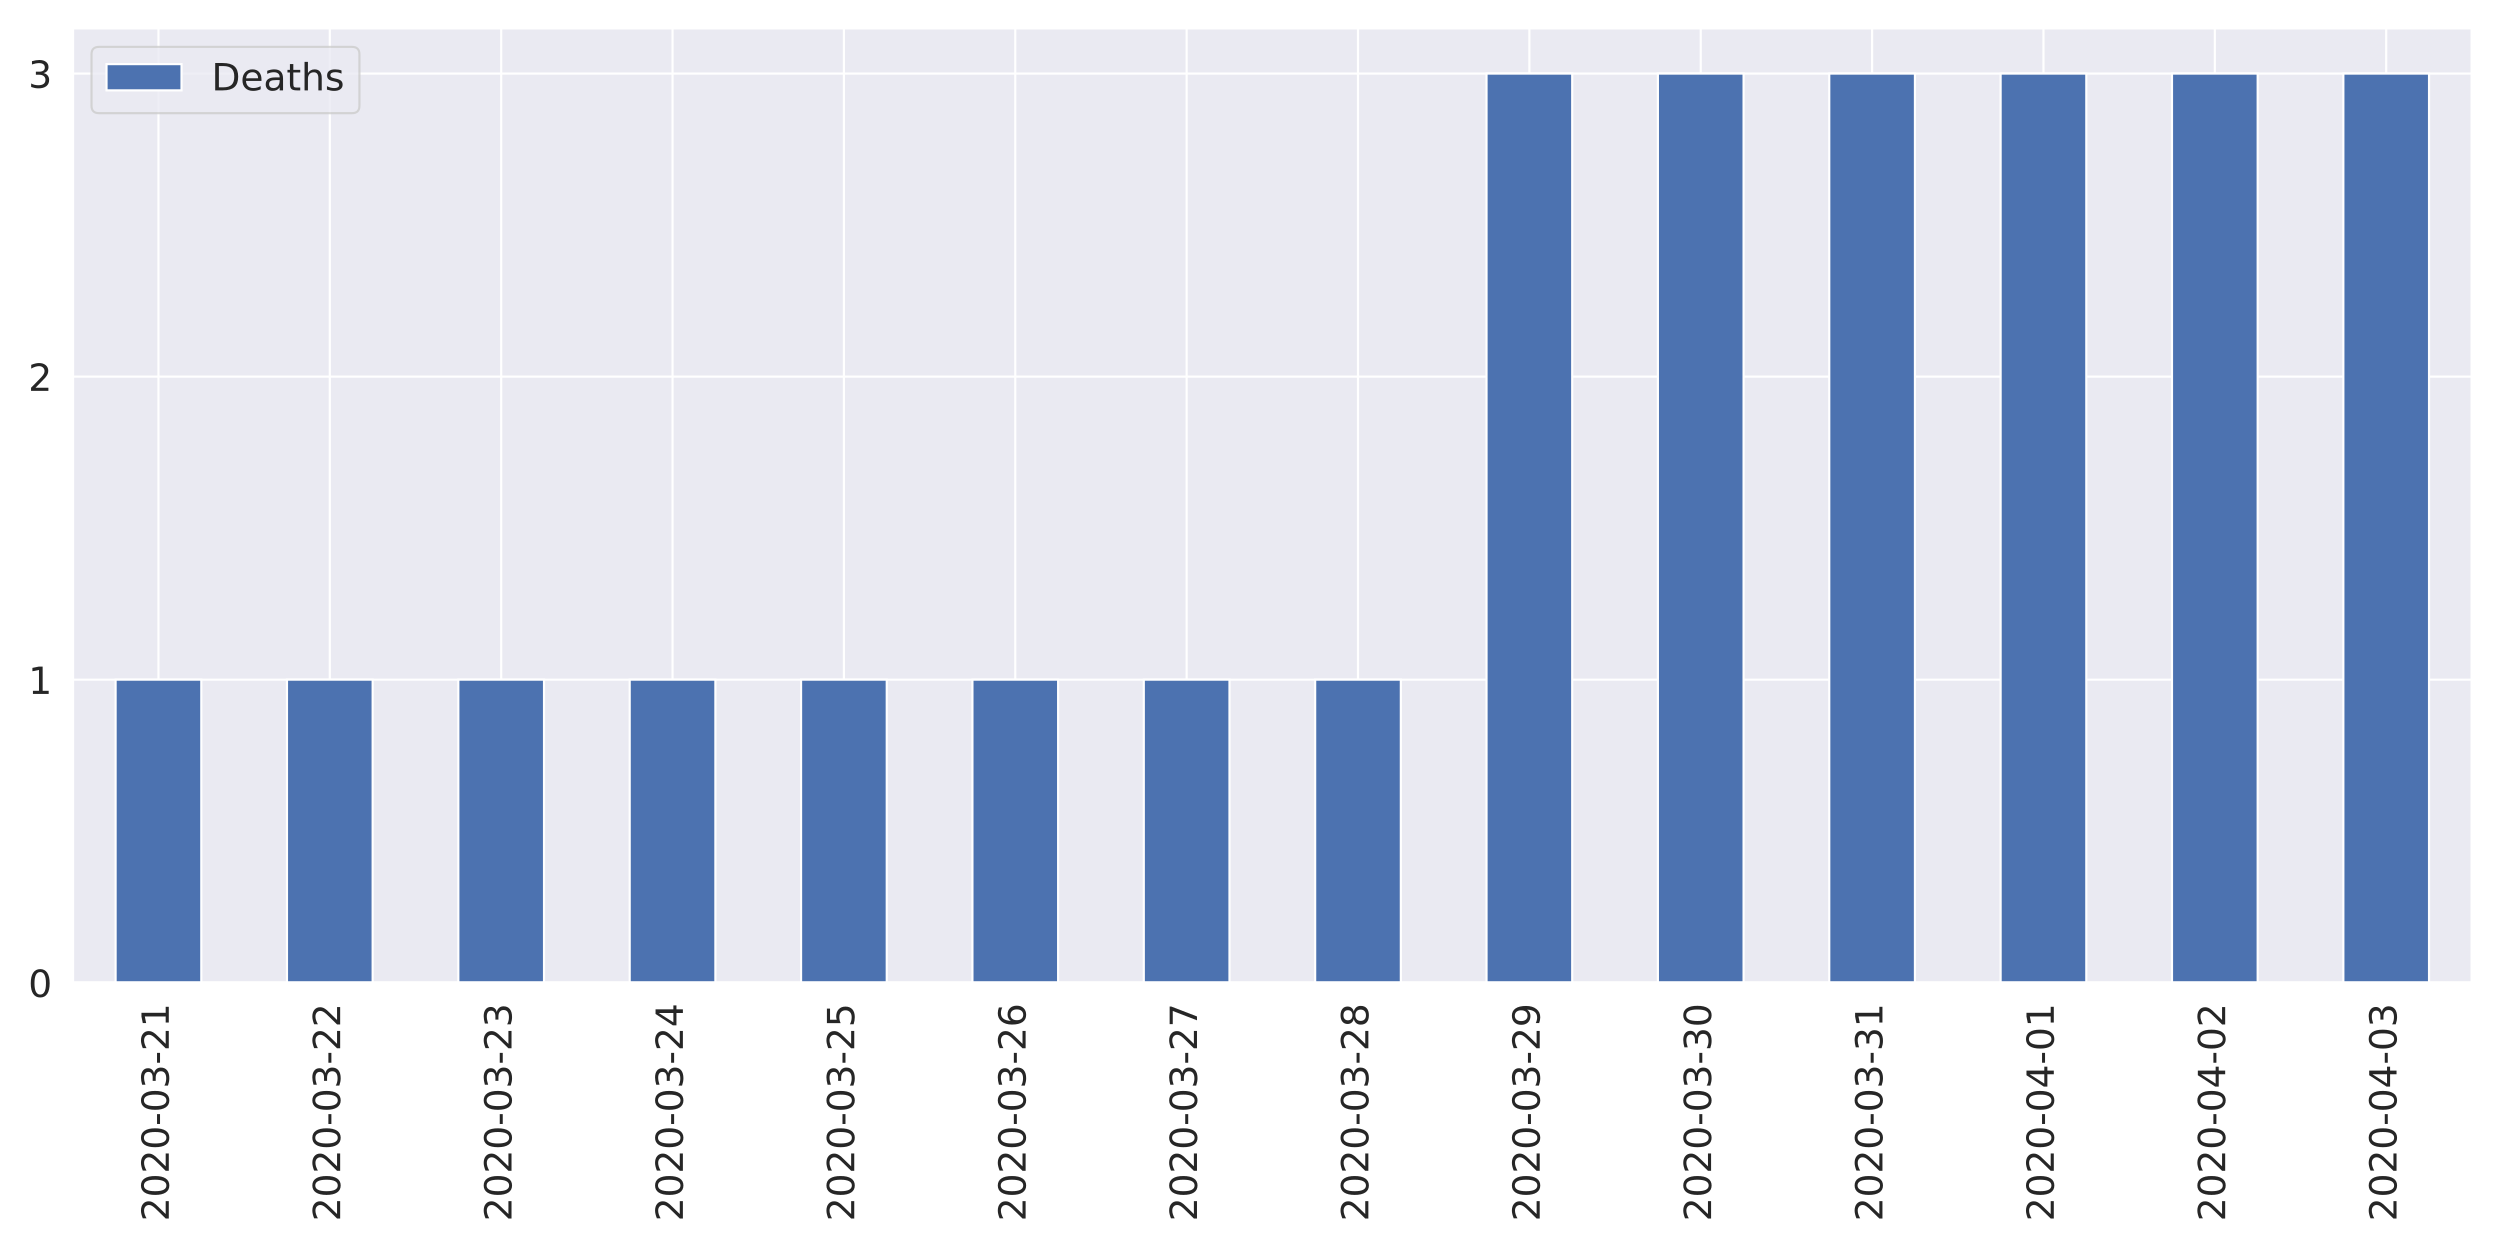
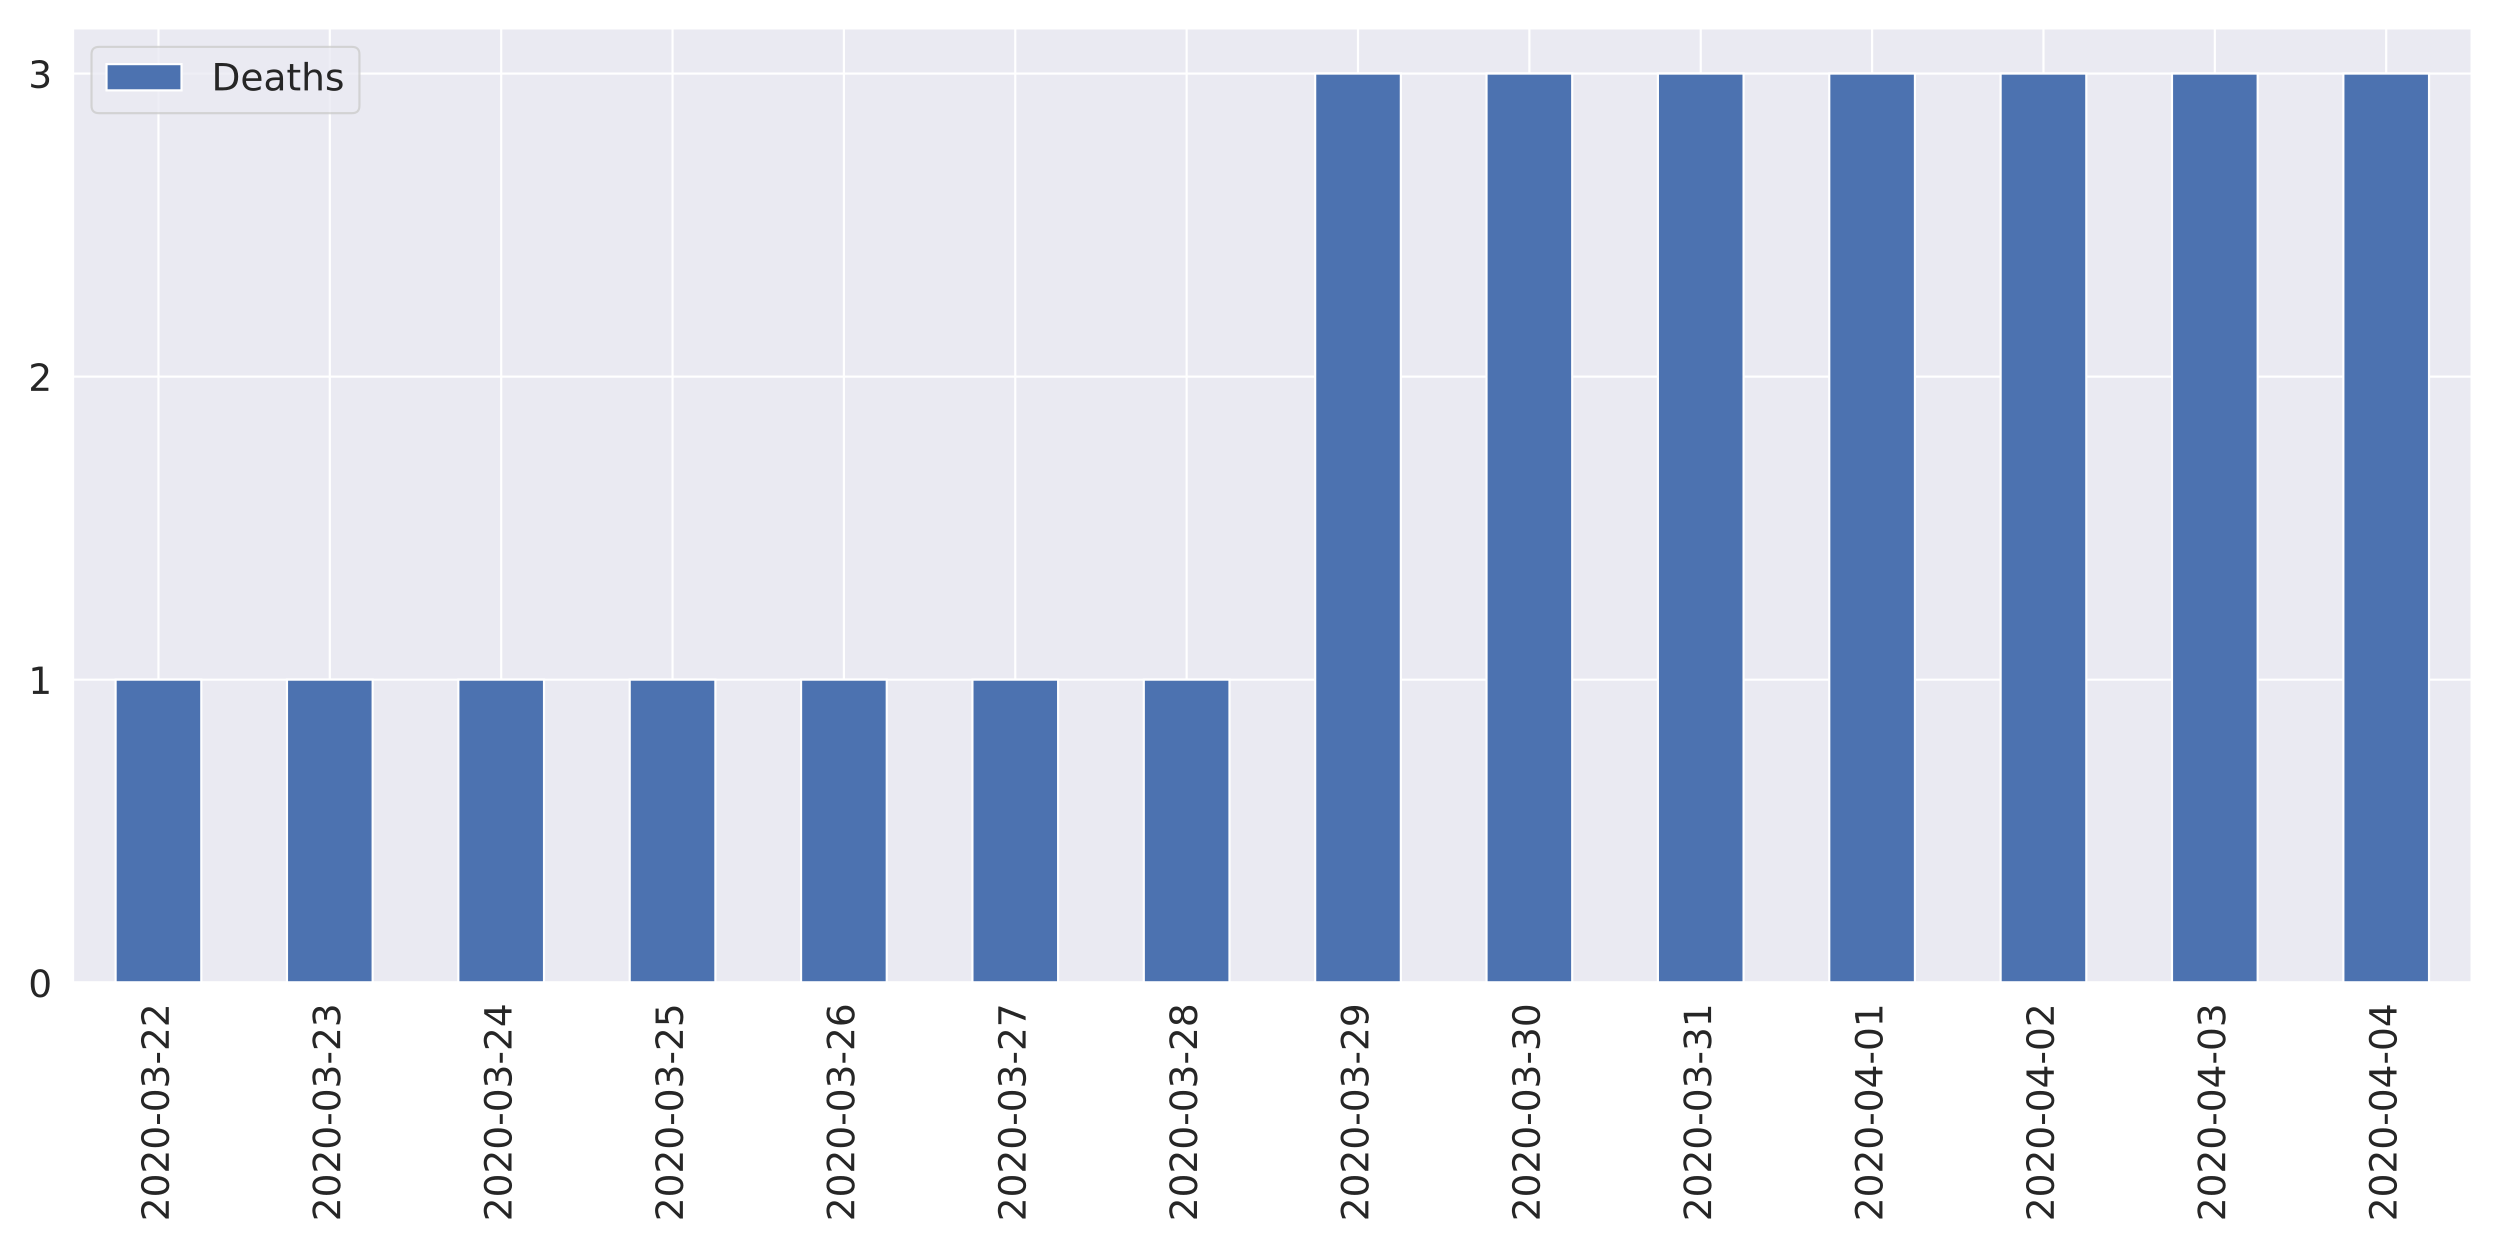
<svg xmlns="http://www.w3.org/2000/svg" xmlns:xlink="http://www.w3.org/1999/xlink" height="576pt" version="1.1" viewBox="0 0 1152 576" width="1152pt">
  <defs>
    <style type="text/css">
*{stroke-linecap:butt;stroke-linejoin:round;}
  </style>
  </defs>
  <g id="figure_1">
    <g id="patch_1">
      <path d="M 0 576  L 1152 576  L 1152 0  L 0 0  z " style="fill:#ffffff;" />
    </g>
    <g id="axes_1">
      <g id="patch_2">
        <path d="M 33.53 452.83  L 1139.04 452.83  L 1139.04 12.96  L 33.53 12.96  z " style="fill:#eaeaf2;" />
      </g>
      <g id="matplotlib.axis_1">
        <g id="xtick_1">
          <g id="line2d_1">
            <path clip-path="url(#pada38591d6)" d="M 73.013 452.83  L 73.013 12.96  " style="fill:none;stroke:#ffffff;stroke-linecap:round;" />
          </g>
          <g id="text_1">
            <defs>
              <path d="M 19.188 8.297  L 53.609 8.297  L 53.609 0  L 7.328 0  L 7.328 8.297  Q 12.938 14.109 22.625 23.891  Q 32.328 33.688 34.812 36.531  Q 39.547 41.844 41.422 45.531  Q 43.312 49.219 43.312 52.781  Q 43.312 58.594 39.234 62.25  Q 35.156 65.922 28.609 65.922  Q 23.969 65.922 18.812 64.312  Q 13.672 62.703 7.812 59.422  L 7.812 69.391  Q 13.766 71.781 18.938 73  Q 24.125 74.219 28.422 74.219  Q 39.75 74.219 46.484 68.547  Q 53.219 62.891 53.219 53.422  Q 53.219 48.922 51.531 44.891  Q 49.859 40.875 45.406 35.406  Q 44.188 33.984 37.641 27.219  Q 31.109 20.453 19.188 8.297  z " id="DejaVuSans-50" />
              <path d="M 31.781 66.406  Q 24.172 66.406 20.328 58.906  Q 16.5 51.422 16.5 36.375  Q 16.5 21.391 20.328 13.891  Q 24.172 6.391 31.781 6.391  Q 39.453 6.391 43.281 13.891  Q 47.125 21.391 47.125 36.375  Q 47.125 51.422 43.281 58.906  Q 39.453 66.406 31.781 66.406  z M 31.781 74.219  Q 44.047 74.219 50.516 64.516  Q 56.984 54.828 56.984 36.375  Q 56.984 17.969 50.516 8.266  Q 44.047 -1.422 31.781 -1.422  Q 19.531 -1.422 13.062 8.266  Q 6.594 17.969 6.594 36.375  Q 6.594 54.828 13.062 64.516  Q 19.531 74.219 31.781 74.219  z " id="DejaVuSans-48" />
              <path d="M 4.891 31.391  L 31.203 31.391  L 31.203 23.391  L 4.891 23.391  z " id="DejaVuSans-45" />
              <path d="M 40.578 39.312  Q 47.656 37.797 51.625 33  Q 55.609 28.219 55.609 21.188  Q 55.609 10.406 48.188 4.484  Q 40.766 -1.422 27.094 -1.422  Q 22.516 -1.422 17.656 -0.516  Q 12.797 0.391 7.625 2.203  L 7.625 11.719  Q 11.719 9.328 16.594 8.109  Q 21.484 6.891 26.812 6.891  Q 36.078 6.891 40.938 10.547  Q 45.797 14.203 45.797 21.188  Q 45.797 27.641 41.281 31.266  Q 36.766 34.906 28.719 34.906  L 20.219 34.906  L 20.219 43.016  L 29.109 43.016  Q 36.375 43.016 40.234 45.922  Q 44.094 48.828 44.094 54.297  Q 44.094 59.906 40.109 62.906  Q 36.141 65.922 28.719 65.922  Q 24.656 65.922 20.016 65.031  Q 15.375 64.156 9.812 62.312  L 9.812 71.094  Q 15.438 72.656 20.344 73.438  Q 25.25 74.219 29.594 74.219  Q 40.828 74.219 47.359 69.109  Q 53.906 64.016 53.906 55.328  Q 53.906 49.266 50.438 45.094  Q 46.969 40.922 40.578 39.312  z " id="DejaVuSans-51" />
-               <path d="M 12.406 8.297  L 28.516 8.297  L 28.516 63.922  L 10.984 60.406  L 10.984 69.391  L 28.422 72.906  L 38.281 72.906  L 38.281 8.297  L 54.391 8.297  L 54.391 0  L 12.406 0  z " id="DejaVuSans-49" />
            </defs>
            <g style="fill:#262626;" transform="translate(77.7807 562.7538)rotate(-90)scale(0.1728 -0.1728)">
              <use xlink:href="#DejaVuSans-50" />
              <use x="63.623" xlink:href="#DejaVuSans-48" />
              <use x="127.246" xlink:href="#DejaVuSans-50" />
              <use x="190.869" xlink:href="#DejaVuSans-48" />
              <use x="254.492" xlink:href="#DejaVuSans-45" />
              <use x="290.576" xlink:href="#DejaVuSans-48" />
              <use x="354.199" xlink:href="#DejaVuSans-51" />
              <use x="417.822" xlink:href="#DejaVuSans-45" />
              <use x="453.906" xlink:href="#DejaVuSans-50" />
-               <use x="517.529" xlink:href="#DejaVuSans-49" />
+               <use x="517.529" xlink:href="#DejaVuSans-50" />
            </g>
          </g>
        </g>
        <g id="xtick_2">
          <g id="line2d_2">
            <path clip-path="url(#pada38591d6)" d="M 151.977 452.83  L 151.977 12.96  " style="fill:none;stroke:#ffffff;stroke-linecap:round;" />
          </g>
          <g id="text_2">
            <g style="fill:#262626;" transform="translate(156.7457 562.7538)rotate(-90)scale(0.1728 -0.1728)">
              <use xlink:href="#DejaVuSans-50" />
              <use x="63.623" xlink:href="#DejaVuSans-48" />
              <use x="127.246" xlink:href="#DejaVuSans-50" />
              <use x="190.869" xlink:href="#DejaVuSans-48" />
              <use x="254.492" xlink:href="#DejaVuSans-45" />
              <use x="290.576" xlink:href="#DejaVuSans-48" />
              <use x="354.199" xlink:href="#DejaVuSans-51" />
              <use x="417.822" xlink:href="#DejaVuSans-45" />
              <use x="453.906" xlink:href="#DejaVuSans-50" />
-               <use x="517.529" xlink:href="#DejaVuSans-50" />
+               <use x="517.529" xlink:href="#DejaVuSans-51" />
            </g>
          </g>
        </g>
        <g id="xtick_3">
          <g id="line2d_3">
            <path clip-path="url(#pada38591d6)" d="M 230.942 452.83  L 230.942 12.96  " style="fill:none;stroke:#ffffff;stroke-linecap:round;" />
          </g>
          <g id="text_3">
+             <defs>
+               <path d="M 37.797 64.312  L 12.891 25.391  L 37.797 25.391  z M 35.203 72.906  L 47.609 72.906  L 47.609 25.391  L 58.016 25.391  L 58.016 17.188  L 47.609 17.188  L 47.609 0  L 37.797 0  L 37.797 17.188  L 4.891 17.188  L 4.891 26.703  z " id="DejaVuSans-52" />
+             </defs>
            <g style="fill:#262626;" transform="translate(235.7107 562.7538)rotate(-90)scale(0.1728 -0.1728)">
              <use xlink:href="#DejaVuSans-50" />
              <use x="63.623" xlink:href="#DejaVuSans-48" />
              <use x="127.246" xlink:href="#DejaVuSans-50" />
              <use x="190.869" xlink:href="#DejaVuSans-48" />
              <use x="254.492" xlink:href="#DejaVuSans-45" />
              <use x="290.576" xlink:href="#DejaVuSans-48" />
              <use x="354.199" xlink:href="#DejaVuSans-51" />
              <use x="417.822" xlink:href="#DejaVuSans-45" />
              <use x="453.906" xlink:href="#DejaVuSans-50" />
-               <use x="517.529" xlink:href="#DejaVuSans-51" />
+               <use x="517.529" xlink:href="#DejaVuSans-52" />
            </g>
          </g>
        </g>
        <g id="xtick_4">
          <g id="line2d_4">
            <path clip-path="url(#pada38591d6)" d="M 309.908 452.83  L 309.908 12.96  " style="fill:none;stroke:#ffffff;stroke-linecap:round;" />
          </g>
          <g id="text_4">
            <defs>
-               <path d="M 37.797 64.312  L 12.891 25.391  L 37.797 25.391  z M 35.203 72.906  L 47.609 72.906  L 47.609 25.391  L 58.016 25.391  L 58.016 17.188  L 47.609 17.188  L 47.609 0  L 37.797 0  L 37.797 17.188  L 4.891 17.188  L 4.891 26.703  z " id="DejaVuSans-52" />
+               <path d="M 10.797 72.906  L 49.516 72.906  L 49.516 64.594  L 19.828 64.594  L 19.828 46.734  Q 21.969 47.469 24.109 47.828  Q 26.266 48.188 28.422 48.188  Q 40.625 48.188 47.75 41.5  Q 54.891 34.812 54.891 23.391  Q 54.891 11.625 47.562 5.094  Q 40.234 -1.422 26.906 -1.422  Q 22.312 -1.422 17.547 -0.641  Q 12.797 0.141 7.719 1.703  L 7.719 11.625  Q 12.109 9.234 16.797 8.062  Q 21.484 6.891 26.703 6.891  Q 35.156 6.891 40.078 11.328  Q 45.016 15.766 45.016 23.391  Q 45.016 31 40.078 35.438  Q 35.156 39.891 26.703 39.891  Q 22.75 39.891 18.812 39.016  Q 14.891 38.141 10.797 36.281  z " id="DejaVuSans-53" />
            </defs>
            <g style="fill:#262626;" transform="translate(314.6757 562.7538)rotate(-90)scale(0.1728 -0.1728)">
              <use xlink:href="#DejaVuSans-50" />
              <use x="63.623" xlink:href="#DejaVuSans-48" />
              <use x="127.246" xlink:href="#DejaVuSans-50" />
              <use x="190.869" xlink:href="#DejaVuSans-48" />
              <use x="254.492" xlink:href="#DejaVuSans-45" />
              <use x="290.576" xlink:href="#DejaVuSans-48" />
              <use x="354.199" xlink:href="#DejaVuSans-51" />
              <use x="417.822" xlink:href="#DejaVuSans-45" />
              <use x="453.906" xlink:href="#DejaVuSans-50" />
-               <use x="517.529" xlink:href="#DejaVuSans-52" />
+               <use x="517.529" xlink:href="#DejaVuSans-53" />
            </g>
          </g>
        </g>
        <g id="xtick_5">
          <g id="line2d_5">
            <path clip-path="url(#pada38591d6)" d="M 388.873 452.83  L 388.873 12.96  " style="fill:none;stroke:#ffffff;stroke-linecap:round;" />
          </g>
          <g id="text_5">
            <defs>
-               <path d="M 10.797 72.906  L 49.516 72.906  L 49.516 64.594  L 19.828 64.594  L 19.828 46.734  Q 21.969 47.469 24.109 47.828  Q 26.266 48.188 28.422 48.188  Q 40.625 48.188 47.75 41.5  Q 54.891 34.812 54.891 23.391  Q 54.891 11.625 47.562 5.094  Q 40.234 -1.422 26.906 -1.422  Q 22.312 -1.422 17.547 -0.641  Q 12.797 0.141 7.719 1.703  L 7.719 11.625  Q 12.109 9.234 16.797 8.062  Q 21.484 6.891 26.703 6.891  Q 35.156 6.891 40.078 11.328  Q 45.016 15.766 45.016 23.391  Q 45.016 31 40.078 35.438  Q 35.156 39.891 26.703 39.891  Q 22.75 39.891 18.812 39.016  Q 14.891 38.141 10.797 36.281  z " id="DejaVuSans-53" />
+               <path d="M 33.016 40.375  Q 26.375 40.375 22.484 35.828  Q 18.609 31.297 18.609 23.391  Q 18.609 15.531 22.484 10.953  Q 26.375 6.391 33.016 6.391  Q 39.656 6.391 43.531 10.953  Q 47.406 15.531 47.406 23.391  Q 47.406 31.297 43.531 35.828  Q 39.656 40.375 33.016 40.375  z M 52.594 71.297  L 52.594 62.312  Q 48.875 64.062 45.094 64.984  Q 41.312 65.922 37.594 65.922  Q 27.828 65.922 22.672 59.328  Q 17.531 52.734 16.797 39.406  Q 19.672 43.656 24.016 45.922  Q 28.375 48.188 33.594 48.188  Q 44.578 48.188 50.953 41.516  Q 57.328 34.859 57.328 23.391  Q 57.328 12.156 50.688 5.359  Q 44.047 -1.422 33.016 -1.422  Q 20.359 -1.422 13.672 8.266  Q 6.984 17.969 6.984 36.375  Q 6.984 53.656 15.188 63.938  Q 23.391 74.219 37.203 74.219  Q 40.922 74.219 44.703 73.484  Q 48.484 72.75 52.594 71.297  z " id="DejaVuSans-54" />
            </defs>
            <g style="fill:#262626;" transform="translate(393.6407 562.7538)rotate(-90)scale(0.1728 -0.1728)">
              <use xlink:href="#DejaVuSans-50" />
              <use x="63.623" xlink:href="#DejaVuSans-48" />
              <use x="127.246" xlink:href="#DejaVuSans-50" />
              <use x="190.869" xlink:href="#DejaVuSans-48" />
              <use x="254.492" xlink:href="#DejaVuSans-45" />
              <use x="290.576" xlink:href="#DejaVuSans-48" />
              <use x="354.199" xlink:href="#DejaVuSans-51" />
              <use x="417.822" xlink:href="#DejaVuSans-45" />
              <use x="453.906" xlink:href="#DejaVuSans-50" />
-               <use x="517.529" xlink:href="#DejaVuSans-53" />
+               <use x="517.529" xlink:href="#DejaVuSans-54" />
            </g>
          </g>
        </g>
        <g id="xtick_6">
          <g id="line2d_6">
            <path clip-path="url(#pada38591d6)" d="M 467.837 452.83  L 467.837 12.96  " style="fill:none;stroke:#ffffff;stroke-linecap:round;" />
          </g>
          <g id="text_6">
            <defs>
-               <path d="M 33.016 40.375  Q 26.375 40.375 22.484 35.828  Q 18.609 31.297 18.609 23.391  Q 18.609 15.531 22.484 10.953  Q 26.375 6.391 33.016 6.391  Q 39.656 6.391 43.531 10.953  Q 47.406 15.531 47.406 23.391  Q 47.406 31.297 43.531 35.828  Q 39.656 40.375 33.016 40.375  z M 52.594 71.297  L 52.594 62.312  Q 48.875 64.062 45.094 64.984  Q 41.312 65.922 37.594 65.922  Q 27.828 65.922 22.672 59.328  Q 17.531 52.734 16.797 39.406  Q 19.672 43.656 24.016 45.922  Q 28.375 48.188 33.594 48.188  Q 44.578 48.188 50.953 41.516  Q 57.328 34.859 57.328 23.391  Q 57.328 12.156 50.688 5.359  Q 44.047 -1.422 33.016 -1.422  Q 20.359 -1.422 13.672 8.266  Q 6.984 17.969 6.984 36.375  Q 6.984 53.656 15.188 63.938  Q 23.391 74.219 37.203 74.219  Q 40.922 74.219 44.703 73.484  Q 48.484 72.75 52.594 71.297  z " id="DejaVuSans-54" />
+               <path d="M 8.203 72.906  L 55.078 72.906  L 55.078 68.703  L 28.609 0  L 18.312 0  L 43.219 64.594  L 8.203 64.594  z " id="DejaVuSans-55" />
            </defs>
            <g style="fill:#262626;" transform="translate(472.6057 562.7538)rotate(-90)scale(0.1728 -0.1728)">
              <use xlink:href="#DejaVuSans-50" />
              <use x="63.623" xlink:href="#DejaVuSans-48" />
              <use x="127.246" xlink:href="#DejaVuSans-50" />
              <use x="190.869" xlink:href="#DejaVuSans-48" />
              <use x="254.492" xlink:href="#DejaVuSans-45" />
              <use x="290.576" xlink:href="#DejaVuSans-48" />
              <use x="354.199" xlink:href="#DejaVuSans-51" />
              <use x="417.822" xlink:href="#DejaVuSans-45" />
              <use x="453.906" xlink:href="#DejaVuSans-50" />
-               <use x="517.529" xlink:href="#DejaVuSans-54" />
+               <use x="517.529" xlink:href="#DejaVuSans-55" />
            </g>
          </g>
        </g>
        <g id="xtick_7">
          <g id="line2d_7">
            <path clip-path="url(#pada38591d6)" d="M 546.803 452.83  L 546.803 12.96  " style="fill:none;stroke:#ffffff;stroke-linecap:round;" />
          </g>
          <g id="text_7">
            <defs>
-               <path d="M 8.203 72.906  L 55.078 72.906  L 55.078 68.703  L 28.609 0  L 18.312 0  L 43.219 64.594  L 8.203 64.594  z " id="DejaVuSans-55" />
+               <path d="M 31.781 34.625  Q 24.75 34.625 20.719 30.859  Q 16.703 27.094 16.703 20.516  Q 16.703 13.922 20.719 10.156  Q 24.75 6.391 31.781 6.391  Q 38.812 6.391 42.859 10.172  Q 46.922 13.969 46.922 20.516  Q 46.922 27.094 42.891 30.859  Q 38.875 34.625 31.781 34.625  z M 21.922 38.812  Q 15.578 40.375 12.031 44.719  Q 8.5 49.078 8.5 55.328  Q 8.5 64.062 14.719 69.141  Q 20.953 74.219 31.781 74.219  Q 42.672 74.219 48.875 69.141  Q 55.078 64.062 55.078 55.328  Q 55.078 49.078 51.531 44.719  Q 48 40.375 41.703 38.812  Q 48.828 37.156 52.797 32.312  Q 56.781 27.484 56.781 20.516  Q 56.781 9.906 50.312 4.234  Q 43.844 -1.422 31.781 -1.422  Q 19.734 -1.422 13.25 4.234  Q 6.781 9.906 6.781 20.516  Q 6.781 27.484 10.781 32.312  Q 14.797 37.156 21.922 38.812  z M 18.312 54.391  Q 18.312 48.734 21.844 45.562  Q 25.391 42.391 31.781 42.391  Q 38.141 42.391 41.719 45.562  Q 45.312 48.734 45.312 54.391  Q 45.312 60.062 41.719 63.234  Q 38.141 66.406 31.781 66.406  Q 25.391 66.406 21.844 63.234  Q 18.312 60.062 18.312 54.391  z " id="DejaVuSans-56" />
            </defs>
            <g style="fill:#262626;" transform="translate(551.5707 562.7538)rotate(-90)scale(0.1728 -0.1728)">
              <use xlink:href="#DejaVuSans-50" />
              <use x="63.623" xlink:href="#DejaVuSans-48" />
              <use x="127.246" xlink:href="#DejaVuSans-50" />
              <use x="190.869" xlink:href="#DejaVuSans-48" />
              <use x="254.492" xlink:href="#DejaVuSans-45" />
              <use x="290.576" xlink:href="#DejaVuSans-48" />
              <use x="354.199" xlink:href="#DejaVuSans-51" />
              <use x="417.822" xlink:href="#DejaVuSans-45" />
              <use x="453.906" xlink:href="#DejaVuSans-50" />
-               <use x="517.529" xlink:href="#DejaVuSans-55" />
+               <use x="517.529" xlink:href="#DejaVuSans-56" />
            </g>
          </g>
        </g>
        <g id="xtick_8">
          <g id="line2d_8">
            <path clip-path="url(#pada38591d6)" d="M 625.768 452.83  L 625.768 12.96  " style="fill:none;stroke:#ffffff;stroke-linecap:round;" />
          </g>
          <g id="text_8">
            <defs>
-               <path d="M 31.781 34.625  Q 24.75 34.625 20.719 30.859  Q 16.703 27.094 16.703 20.516  Q 16.703 13.922 20.719 10.156  Q 24.75 6.391 31.781 6.391  Q 38.812 6.391 42.859 10.172  Q 46.922 13.969 46.922 20.516  Q 46.922 27.094 42.891 30.859  Q 38.875 34.625 31.781 34.625  z M 21.922 38.812  Q 15.578 40.375 12.031 44.719  Q 8.5 49.078 8.5 55.328  Q 8.5 64.062 14.719 69.141  Q 20.953 74.219 31.781 74.219  Q 42.672 74.219 48.875 69.141  Q 55.078 64.062 55.078 55.328  Q 55.078 49.078 51.531 44.719  Q 48 40.375 41.703 38.812  Q 48.828 37.156 52.797 32.312  Q 56.781 27.484 56.781 20.516  Q 56.781 9.906 50.312 4.234  Q 43.844 -1.422 31.781 -1.422  Q 19.734 -1.422 13.25 4.234  Q 6.781 9.906 6.781 20.516  Q 6.781 27.484 10.781 32.312  Q 14.797 37.156 21.922 38.812  z M 18.312 54.391  Q 18.312 48.734 21.844 45.562  Q 25.391 42.391 31.781 42.391  Q 38.141 42.391 41.719 45.562  Q 45.312 48.734 45.312 54.391  Q 45.312 60.062 41.719 63.234  Q 38.141 66.406 31.781 66.406  Q 25.391 66.406 21.844 63.234  Q 18.312 60.062 18.312 54.391  z " id="DejaVuSans-56" />
+               <path d="M 10.984 1.516  L 10.984 10.5  Q 14.703 8.734 18.5 7.812  Q 22.312 6.891 25.984 6.891  Q 35.75 6.891 40.891 13.453  Q 46.047 20.016 46.781 33.406  Q 43.953 29.203 39.594 26.953  Q 35.25 24.703 29.984 24.703  Q 19.047 24.703 12.672 31.312  Q 6.297 37.938 6.297 49.422  Q 6.297 60.641 12.938 67.422  Q 19.578 74.219 30.609 74.219  Q 43.266 74.219 49.922 64.516  Q 56.594 54.828 56.594 36.375  Q 56.594 19.141 48.406 8.859  Q 40.234 -1.422 26.422 -1.422  Q 22.703 -1.422 18.891 -0.688  Q 15.094 0.047 10.984 1.516  z M 30.609 32.422  Q 37.25 32.422 41.125 36.953  Q 45.016 41.5 45.016 49.422  Q 45.016 57.281 41.125 61.844  Q 37.25 66.406 30.609 66.406  Q 23.969 66.406 20.094 61.844  Q 16.219 57.281 16.219 49.422  Q 16.219 41.5 20.094 36.953  Q 23.969 32.422 30.609 32.422  z " id="DejaVuSans-57" />
            </defs>
            <g style="fill:#262626;" transform="translate(630.5357 562.7538)rotate(-90)scale(0.1728 -0.1728)">
              <use xlink:href="#DejaVuSans-50" />
              <use x="63.623" xlink:href="#DejaVuSans-48" />
              <use x="127.246" xlink:href="#DejaVuSans-50" />
              <use x="190.869" xlink:href="#DejaVuSans-48" />
              <use x="254.492" xlink:href="#DejaVuSans-45" />
              <use x="290.576" xlink:href="#DejaVuSans-48" />
              <use x="354.199" xlink:href="#DejaVuSans-51" />
              <use x="417.822" xlink:href="#DejaVuSans-45" />
              <use x="453.906" xlink:href="#DejaVuSans-50" />
-               <use x="517.529" xlink:href="#DejaVuSans-56" />
+               <use x="517.529" xlink:href="#DejaVuSans-57" />
            </g>
          </g>
        </g>
        <g id="xtick_9">
          <g id="line2d_9">
            <path clip-path="url(#pada38591d6)" d="M 704.732 452.83  L 704.732 12.96  " style="fill:none;stroke:#ffffff;stroke-linecap:round;" />
          </g>
          <g id="text_9">
-             <defs>
-               <path d="M 10.984 1.516  L 10.984 10.5  Q 14.703 8.734 18.5 7.812  Q 22.312 6.891 25.984 6.891  Q 35.75 6.891 40.891 13.453  Q 46.047 20.016 46.781 33.406  Q 43.953 29.203 39.594 26.953  Q 35.25 24.703 29.984 24.703  Q 19.047 24.703 12.672 31.312  Q 6.297 37.938 6.297 49.422  Q 6.297 60.641 12.938 67.422  Q 19.578 74.219 30.609 74.219  Q 43.266 74.219 49.922 64.516  Q 56.594 54.828 56.594 36.375  Q 56.594 19.141 48.406 8.859  Q 40.234 -1.422 26.422 -1.422  Q 22.703 -1.422 18.891 -0.688  Q 15.094 0.047 10.984 1.516  z M 30.609 32.422  Q 37.25 32.422 41.125 36.953  Q 45.016 41.5 45.016 49.422  Q 45.016 57.281 41.125 61.844  Q 37.25 66.406 30.609 66.406  Q 23.969 66.406 20.094 61.844  Q 16.219 57.281 16.219 49.422  Q 16.219 41.5 20.094 36.953  Q 23.969 32.422 30.609 32.422  z " id="DejaVuSans-57" />
-             </defs>
            <g style="fill:#262626;" transform="translate(709.5007 562.7538)rotate(-90)scale(0.1728 -0.1728)">
              <use xlink:href="#DejaVuSans-50" />
              <use x="63.623" xlink:href="#DejaVuSans-48" />
              <use x="127.246" xlink:href="#DejaVuSans-50" />
              <use x="190.869" xlink:href="#DejaVuSans-48" />
              <use x="254.492" xlink:href="#DejaVuSans-45" />
              <use x="290.576" xlink:href="#DejaVuSans-48" />
              <use x="354.199" xlink:href="#DejaVuSans-51" />
              <use x="417.822" xlink:href="#DejaVuSans-45" />
-               <use x="453.906" xlink:href="#DejaVuSans-50" />
-               <use x="517.529" xlink:href="#DejaVuSans-57" />
+               <use x="453.906" xlink:href="#DejaVuSans-51" />
+               <use x="517.529" xlink:href="#DejaVuSans-48" />
            </g>
          </g>
        </g>
        <g id="xtick_10">
          <g id="line2d_10">
            <path clip-path="url(#pada38591d6)" d="M 783.697 452.83  L 783.697 12.96  " style="fill:none;stroke:#ffffff;stroke-linecap:round;" />
          </g>
          <g id="text_10">
+             <defs>
+               <path d="M 12.406 8.297  L 28.516 8.297  L 28.516 63.922  L 10.984 60.406  L 10.984 69.391  L 28.422 72.906  L 38.281 72.906  L 38.281 8.297  L 54.391 8.297  L 54.391 0  L 12.406 0  z " id="DejaVuSans-49" />
+             </defs>
            <g style="fill:#262626;" transform="translate(788.4657 562.7538)rotate(-90)scale(0.1728 -0.1728)">
              <use xlink:href="#DejaVuSans-50" />
              <use x="63.623" xlink:href="#DejaVuSans-48" />
              <use x="127.246" xlink:href="#DejaVuSans-50" />
              <use x="190.869" xlink:href="#DejaVuSans-48" />
              <use x="254.492" xlink:href="#DejaVuSans-45" />
              <use x="290.576" xlink:href="#DejaVuSans-48" />
              <use x="354.199" xlink:href="#DejaVuSans-51" />
              <use x="417.822" xlink:href="#DejaVuSans-45" />
              <use x="453.906" xlink:href="#DejaVuSans-51" />
-               <use x="517.529" xlink:href="#DejaVuSans-48" />
+               <use x="517.529" xlink:href="#DejaVuSans-49" />
            </g>
          </g>
        </g>
        <g id="xtick_11">
          <g id="line2d_11">
            <path clip-path="url(#pada38591d6)" d="M 862.663 452.83  L 862.663 12.96  " style="fill:none;stroke:#ffffff;stroke-linecap:round;" />
          </g>
          <g id="text_11">
            <g style="fill:#262626;" transform="translate(867.4307 562.7538)rotate(-90)scale(0.1728 -0.1728)">
              <use xlink:href="#DejaVuSans-50" />
              <use x="63.623" xlink:href="#DejaVuSans-48" />
              <use x="127.246" xlink:href="#DejaVuSans-50" />
              <use x="190.869" xlink:href="#DejaVuSans-48" />
              <use x="254.492" xlink:href="#DejaVuSans-45" />
              <use x="290.576" xlink:href="#DejaVuSans-48" />
-               <use x="354.199" xlink:href="#DejaVuSans-51" />
-               <use x="417.822" xlink:href="#DejaVuSans-45" />
-               <use x="453.906" xlink:href="#DejaVuSans-51" />
+               <use x="354.199" xlink:href="#DejaVuSans-52" />
+               <use x="417.822" xlink:href="#DejaVuSans-45" />
+               <use x="453.906" xlink:href="#DejaVuSans-48" />
              <use x="517.529" xlink:href="#DejaVuSans-49" />
            </g>
          </g>
        </g>
        <g id="xtick_12">
          <g id="line2d_12">
            <path clip-path="url(#pada38591d6)" d="M 941.628 452.83  L 941.628 12.96  " style="fill:none;stroke:#ffffff;stroke-linecap:round;" />
          </g>
          <g id="text_12">
            <g style="fill:#262626;" transform="translate(946.3957 562.7538)rotate(-90)scale(0.1728 -0.1728)">
              <use xlink:href="#DejaVuSans-50" />
              <use x="63.623" xlink:href="#DejaVuSans-48" />
              <use x="127.246" xlink:href="#DejaVuSans-50" />
              <use x="190.869" xlink:href="#DejaVuSans-48" />
              <use x="254.492" xlink:href="#DejaVuSans-45" />
              <use x="290.576" xlink:href="#DejaVuSans-48" />
              <use x="354.199" xlink:href="#DejaVuSans-52" />
              <use x="417.822" xlink:href="#DejaVuSans-45" />
              <use x="453.906" xlink:href="#DejaVuSans-48" />
-               <use x="517.529" xlink:href="#DejaVuSans-49" />
+               <use x="517.529" xlink:href="#DejaVuSans-50" />
            </g>
          </g>
        </g>
        <g id="xtick_13">
          <g id="line2d_13">
            <path clip-path="url(#pada38591d6)" d="M 1020.592 452.83  L 1020.592 12.96  " style="fill:none;stroke:#ffffff;stroke-linecap:round;" />
          </g>
          <g id="text_13">
            <g style="fill:#262626;" transform="translate(1025.361 562.7538)rotate(-90)scale(0.1728 -0.1728)">
              <use xlink:href="#DejaVuSans-50" />
              <use x="63.623" xlink:href="#DejaVuSans-48" />
              <use x="127.246" xlink:href="#DejaVuSans-50" />
              <use x="190.869" xlink:href="#DejaVuSans-48" />
              <use x="254.492" xlink:href="#DejaVuSans-45" />
              <use x="290.576" xlink:href="#DejaVuSans-48" />
              <use x="354.199" xlink:href="#DejaVuSans-52" />
              <use x="417.822" xlink:href="#DejaVuSans-45" />
              <use x="453.906" xlink:href="#DejaVuSans-48" />
-               <use x="517.529" xlink:href="#DejaVuSans-50" />
+               <use x="517.529" xlink:href="#DejaVuSans-51" />
            </g>
          </g>
        </g>
        <g id="xtick_14">
          <g id="line2d_14">
            <path clip-path="url(#pada38591d6)" d="M 1099.557 452.83  L 1099.557 12.96  " style="fill:none;stroke:#ffffff;stroke-linecap:round;" />
          </g>
          <g id="text_14">
            <g style="fill:#262626;" transform="translate(1104.326 562.7538)rotate(-90)scale(0.1728 -0.1728)">
              <use xlink:href="#DejaVuSans-50" />
              <use x="63.623" xlink:href="#DejaVuSans-48" />
              <use x="127.246" xlink:href="#DejaVuSans-50" />
              <use x="190.869" xlink:href="#DejaVuSans-48" />
              <use x="254.492" xlink:href="#DejaVuSans-45" />
              <use x="290.576" xlink:href="#DejaVuSans-48" />
              <use x="354.199" xlink:href="#DejaVuSans-52" />
              <use x="417.822" xlink:href="#DejaVuSans-45" />
              <use x="453.906" xlink:href="#DejaVuSans-48" />
-               <use x="517.529" xlink:href="#DejaVuSans-51" />
+               <use x="517.529" xlink:href="#DejaVuSans-52" />
            </g>
          </g>
        </g>
      </g>
      <g id="matplotlib.axis_2">
        <g id="ytick_1">
          <g id="line2d_15">
            <path clip-path="url(#pada38591d6)" d="M 33.53 452.83  L 1139.04 452.83  " style="fill:none;stroke:#ffffff;stroke-linecap:round;" />
          </g>
          <g id="text_15">
            <g style="fill:#262626;" transform="translate(13.0356 459.3951)scale(0.1728 -0.1728)">
              <use xlink:href="#DejaVuSans-48" />
            </g>
          </g>
        </g>
        <g id="ytick_2">
          <g id="line2d_16">
            <path clip-path="url(#pada38591d6)" d="M 33.53 313.189  L 1139.04 313.189  " style="fill:none;stroke:#ffffff;stroke-linecap:round;" />
          </g>
          <g id="text_16">
            <g style="fill:#262626;" transform="translate(13.0356 319.7538)scale(0.1728 -0.1728)">
              <use xlink:href="#DejaVuSans-49" />
            </g>
          </g>
        </g>
        <g id="ytick_3">
          <g id="line2d_17">
            <path clip-path="url(#pada38591d6)" d="M 33.53 173.547  L 1139.04 173.547  " style="fill:none;stroke:#ffffff;stroke-linecap:round;" />
          </g>
          <g id="text_17">
            <g style="fill:#262626;" transform="translate(13.0356 180.1125)scale(0.1728 -0.1728)">
              <use xlink:href="#DejaVuSans-50" />
            </g>
          </g>
        </g>
        <g id="ytick_4">
          <g id="line2d_18">
            <path clip-path="url(#pada38591d6)" d="M 33.53 33.906  L 1139.04 33.906  " style="fill:none;stroke:#ffffff;stroke-linecap:round;" />
          </g>
          <g id="text_18">
            <g style="fill:#262626;" transform="translate(13.0356 40.47124)scale(0.1728 -0.1728)">
              <use xlink:href="#DejaVuSans-51" />
            </g>
          </g>
        </g>
      </g>
      <g id="patch_3">
        <path clip-path="url(#pada38591d6)" d="M 53.271 452.83  L 92.754 452.83  L 92.754 313.189  L 53.271 313.189  z " style="fill:#4c72b0;stroke:#ffffff;stroke-linejoin:miter;" />
      </g>
      <g id="patch_4">
        <path clip-path="url(#pada38591d6)" d="M 132.236 452.83  L 171.719 452.83  L 171.719 313.189  L 132.236 313.189  z " style="fill:#4c72b0;stroke:#ffffff;stroke-linejoin:miter;" />
      </g>
      <g id="patch_5">
        <path clip-path="url(#pada38591d6)" d="M 211.201 452.83  L 250.684 452.83  L 250.684 313.189  L 211.201 313.189  z " style="fill:#4c72b0;stroke:#ffffff;stroke-linejoin:miter;" />
      </g>
      <g id="patch_6">
        <path clip-path="url(#pada38591d6)" d="M 290.166 452.83  L 329.649 452.83  L 329.649 313.189  L 290.166 313.189  z " style="fill:#4c72b0;stroke:#ffffff;stroke-linejoin:miter;" />
      </g>
      <g id="patch_7">
        <path clip-path="url(#pada38591d6)" d="M 369.131 452.83  L 408.614 452.83  L 408.614 313.189  L 369.131 313.189  z " style="fill:#4c72b0;stroke:#ffffff;stroke-linejoin:miter;" />
      </g>
      <g id="patch_8">
        <path clip-path="url(#pada38591d6)" d="M 448.096 452.83  L 487.579 452.83  L 487.579 313.189  L 448.096 313.189  z " style="fill:#4c72b0;stroke:#ffffff;stroke-linejoin:miter;" />
      </g>
      <g id="patch_9">
        <path clip-path="url(#pada38591d6)" d="M 527.061 452.83  L 566.544 452.83  L 566.544 313.189  L 527.061 313.189  z " style="fill:#4c72b0;stroke:#ffffff;stroke-linejoin:miter;" />
      </g>
      <g id="patch_10">
-         <path clip-path="url(#pada38591d6)" d="M 606.026 452.83  L 645.509 452.83  L 645.509 313.189  L 606.026 313.189  z " style="fill:#4c72b0;stroke:#ffffff;stroke-linejoin:miter;" />
+         <path clip-path="url(#pada38591d6)" d="M 606.026 452.83  L 645.509 452.83  L 645.509 33.906  L 606.026 33.906  z " style="fill:#4c72b0;stroke:#ffffff;stroke-linejoin:miter;" />
      </g>
      <g id="patch_11">
        <path clip-path="url(#pada38591d6)" d="M 684.991 452.83  L 724.474 452.83  L 724.474 33.906  L 684.991 33.906  z " style="fill:#4c72b0;stroke:#ffffff;stroke-linejoin:miter;" />
      </g>
      <g id="patch_12">
        <path clip-path="url(#pada38591d6)" d="M 763.956 452.83  L 803.439 452.83  L 803.439 33.906  L 763.956 33.906  z " style="fill:#4c72b0;stroke:#ffffff;stroke-linejoin:miter;" />
      </g>
      <g id="patch_13">
        <path clip-path="url(#pada38591d6)" d="M 842.921 452.83  L 882.404 452.83  L 882.404 33.906  L 842.921 33.906  z " style="fill:#4c72b0;stroke:#ffffff;stroke-linejoin:miter;" />
      </g>
      <g id="patch_14">
        <path clip-path="url(#pada38591d6)" d="M 921.886 452.83  L 961.369 452.83  L 961.369 33.906  L 921.886 33.906  z " style="fill:#4c72b0;stroke:#ffffff;stroke-linejoin:miter;" />
      </g>
      <g id="patch_15">
        <path clip-path="url(#pada38591d6)" d="M 1000.851 452.83  L 1040.334 452.83  L 1040.334 33.906  L 1000.851 33.906  z " style="fill:#4c72b0;stroke:#ffffff;stroke-linejoin:miter;" />
      </g>
      <g id="patch_16">
        <path clip-path="url(#pada38591d6)" d="M 1079.816 452.83  L 1119.299 452.83  L 1119.299 33.906  L 1079.816 33.906  z " style="fill:#4c72b0;stroke:#ffffff;stroke-linejoin:miter;" />
      </g>
      <g id="patch_17">
        <path d="M 33.53 452.83  L 33.53 12.96  " style="fill:none;stroke:#ffffff;stroke-linecap:square;stroke-linejoin:miter;stroke-width:1.25;" />
      </g>
      <g id="patch_18">
        <path d="M 1139.04 452.83  L 1139.04 12.96  " style="fill:none;stroke:#ffffff;stroke-linecap:square;stroke-linejoin:miter;stroke-width:1.25;" />
      </g>
      <g id="patch_19">
        <path d="M 33.53 452.83  L 1139.04 452.83  " style="fill:none;stroke:#ffffff;stroke-linecap:square;stroke-linejoin:miter;stroke-width:1.25;" />
      </g>
      <g id="patch_20">
        <path d="M 33.53 12.96  L 1139.04 12.96  " style="fill:none;stroke:#ffffff;stroke-linecap:square;stroke-linejoin:miter;stroke-width:1.25;" />
      </g>
      <g id="legend_1">
        <g id="patch_21">
          <path d="M 45.626 52.148  L 162.177 52.148  Q 165.633 52.148 165.633 48.692  L 165.633 25.056  Q 165.633 21.6 162.177 21.6  L 45.626 21.6  Q 42.17 21.6 42.17 25.056  L 42.17 48.692  Q 42.17 52.148 45.626 52.148  z " style="fill:#eaeaf2;opacity:0.8;stroke:#cccccc;stroke-linejoin:miter;" />
        </g>
        <g id="patch_22">
          <path d="M 49.082 41.642  L 83.642 41.642  L 83.642 29.546  L 49.082 29.546  z " style="fill:#4c72b0;stroke:#ffffff;stroke-linejoin:miter;" />
        </g>
        <g id="text_19">
          <defs>
            <path d="M 19.672 64.797  L 19.672 8.109  L 31.594 8.109  Q 46.688 8.109 53.688 14.938  Q 60.688 21.781 60.688 36.531  Q 60.688 51.172 53.688 57.984  Q 46.688 64.797 31.594 64.797  z M 9.812 72.906  L 30.078 72.906  Q 51.266 72.906 61.172 64.094  Q 71.094 55.281 71.094 36.531  Q 71.094 17.672 61.125 8.828  Q 51.172 0 30.078 0  L 9.812 0  z " id="DejaVuSans-68" />
            <path d="M 56.203 29.594  L 56.203 25.203  L 14.891 25.203  Q 15.484 15.922 20.484 11.062  Q 25.484 6.203 34.422 6.203  Q 39.594 6.203 44.453 7.469  Q 49.312 8.734 54.109 11.281  L 54.109 2.781  Q 49.266 0.734 44.188 -0.344  Q 39.109 -1.422 33.891 -1.422  Q 20.797 -1.422 13.156 6.188  Q 5.516 13.812 5.516 26.812  Q 5.516 40.234 12.766 48.109  Q 20.016 56 32.328 56  Q 43.359 56 49.781 48.891  Q 56.203 41.797 56.203 29.594  z M 47.219 32.234  Q 47.125 39.594 43.094 43.984  Q 39.062 48.391 32.422 48.391  Q 24.906 48.391 20.391 44.141  Q 15.875 39.891 15.188 32.172  z " id="DejaVuSans-101" />
            <path d="M 34.281 27.484  Q 23.391 27.484 19.188 25  Q 14.984 22.516 14.984 16.5  Q 14.984 11.719 18.141 8.906  Q 21.297 6.109 26.703 6.109  Q 34.188 6.109 38.703 11.406  Q 43.219 16.703 43.219 25.484  L 43.219 27.484  z M 52.203 31.203  L 52.203 0  L 43.219 0  L 43.219 8.297  Q 40.141 3.328 35.547 0.953  Q 30.953 -1.422 24.312 -1.422  Q 15.922 -1.422 10.953 3.297  Q 6 8.016 6 15.922  Q 6 25.141 12.172 29.828  Q 18.359 34.516 30.609 34.516  L 43.219 34.516  L 43.219 35.406  Q 43.219 41.609 39.141 45  Q 35.062 48.391 27.688 48.391  Q 23 48.391 18.547 47.266  Q 14.109 46.141 10.016 43.891  L 10.016 52.203  Q 14.938 54.109 19.578 55.047  Q 24.219 56 28.609 56  Q 40.484 56 46.344 49.844  Q 52.203 43.703 52.203 31.203  z " id="DejaVuSans-97" />
            <path d="M 18.312 70.219  L 18.312 54.688  L 36.812 54.688  L 36.812 47.703  L 18.312 47.703  L 18.312 18.016  Q 18.312 11.328 20.141 9.422  Q 21.969 7.516 27.594 7.516  L 36.812 7.516  L 36.812 0  L 27.594 0  Q 17.188 0 13.234 3.875  Q 9.281 7.766 9.281 18.016  L 9.281 47.703  L 2.688 47.703  L 2.688 54.688  L 9.281 54.688  L 9.281 70.219  z " id="DejaVuSans-116" />
            <path d="M 54.891 33.016  L 54.891 0  L 45.906 0  L 45.906 32.719  Q 45.906 40.484 42.875 44.328  Q 39.844 48.188 33.797 48.188  Q 26.516 48.188 22.312 43.547  Q 18.109 38.922 18.109 30.906  L 18.109 0  L 9.078 0  L 9.078 75.984  L 18.109 75.984  L 18.109 46.188  Q 21.344 51.125 25.703 53.562  Q 30.078 56 35.797 56  Q 45.219 56 50.047 50.172  Q 54.891 44.344 54.891 33.016  z " id="DejaVuSans-104" />
            <path d="M 44.281 53.078  L 44.281 44.578  Q 40.484 46.531 36.375 47.5  Q 32.281 48.484 27.875 48.484  Q 21.188 48.484 17.844 46.438  Q 14.5 44.391 14.5 40.281  Q 14.5 37.156 16.891 35.375  Q 19.281 33.594 26.516 31.984  L 29.594 31.297  Q 39.156 29.25 43.188 25.516  Q 47.219 21.781 47.219 15.094  Q 47.219 7.469 41.188 3.016  Q 35.156 -1.422 24.609 -1.422  Q 20.219 -1.422 15.453 -0.562  Q 10.688 0.297 5.422 2  L 5.422 11.281  Q 10.406 8.688 15.234 7.391  Q 20.062 6.109 24.812 6.109  Q 31.156 6.109 34.562 8.281  Q 37.984 10.453 37.984 14.406  Q 37.984 18.062 35.516 20.016  Q 33.062 21.969 24.703 23.781  L 21.578 24.516  Q 13.234 26.266 9.516 29.906  Q 5.812 33.547 5.812 39.891  Q 5.812 47.609 11.281 51.797  Q 16.75 56 26.812 56  Q 31.781 56 36.172 55.266  Q 40.578 54.547 44.281 53.078  z " id="DejaVuSans-115" />
          </defs>
          <g style="fill:#262626;" transform="translate(97.466 41.6421)scale(0.1728 -0.1728)">
            <use xlink:href="#DejaVuSans-68" />
            <use x="77.002" xlink:href="#DejaVuSans-101" />
            <use x="138.525" xlink:href="#DejaVuSans-97" />
            <use x="199.805" xlink:href="#DejaVuSans-116" />
            <use x="239.014" xlink:href="#DejaVuSans-104" />
            <use x="302.393" xlink:href="#DejaVuSans-115" />
          </g>
        </g>
      </g>
    </g>
  </g>
  <defs>
    <clipPath id="pada38591d6">
      <rect height="439.87" width="1105.51" x="33.53" y="12.96" />
    </clipPath>
  </defs>
</svg>
